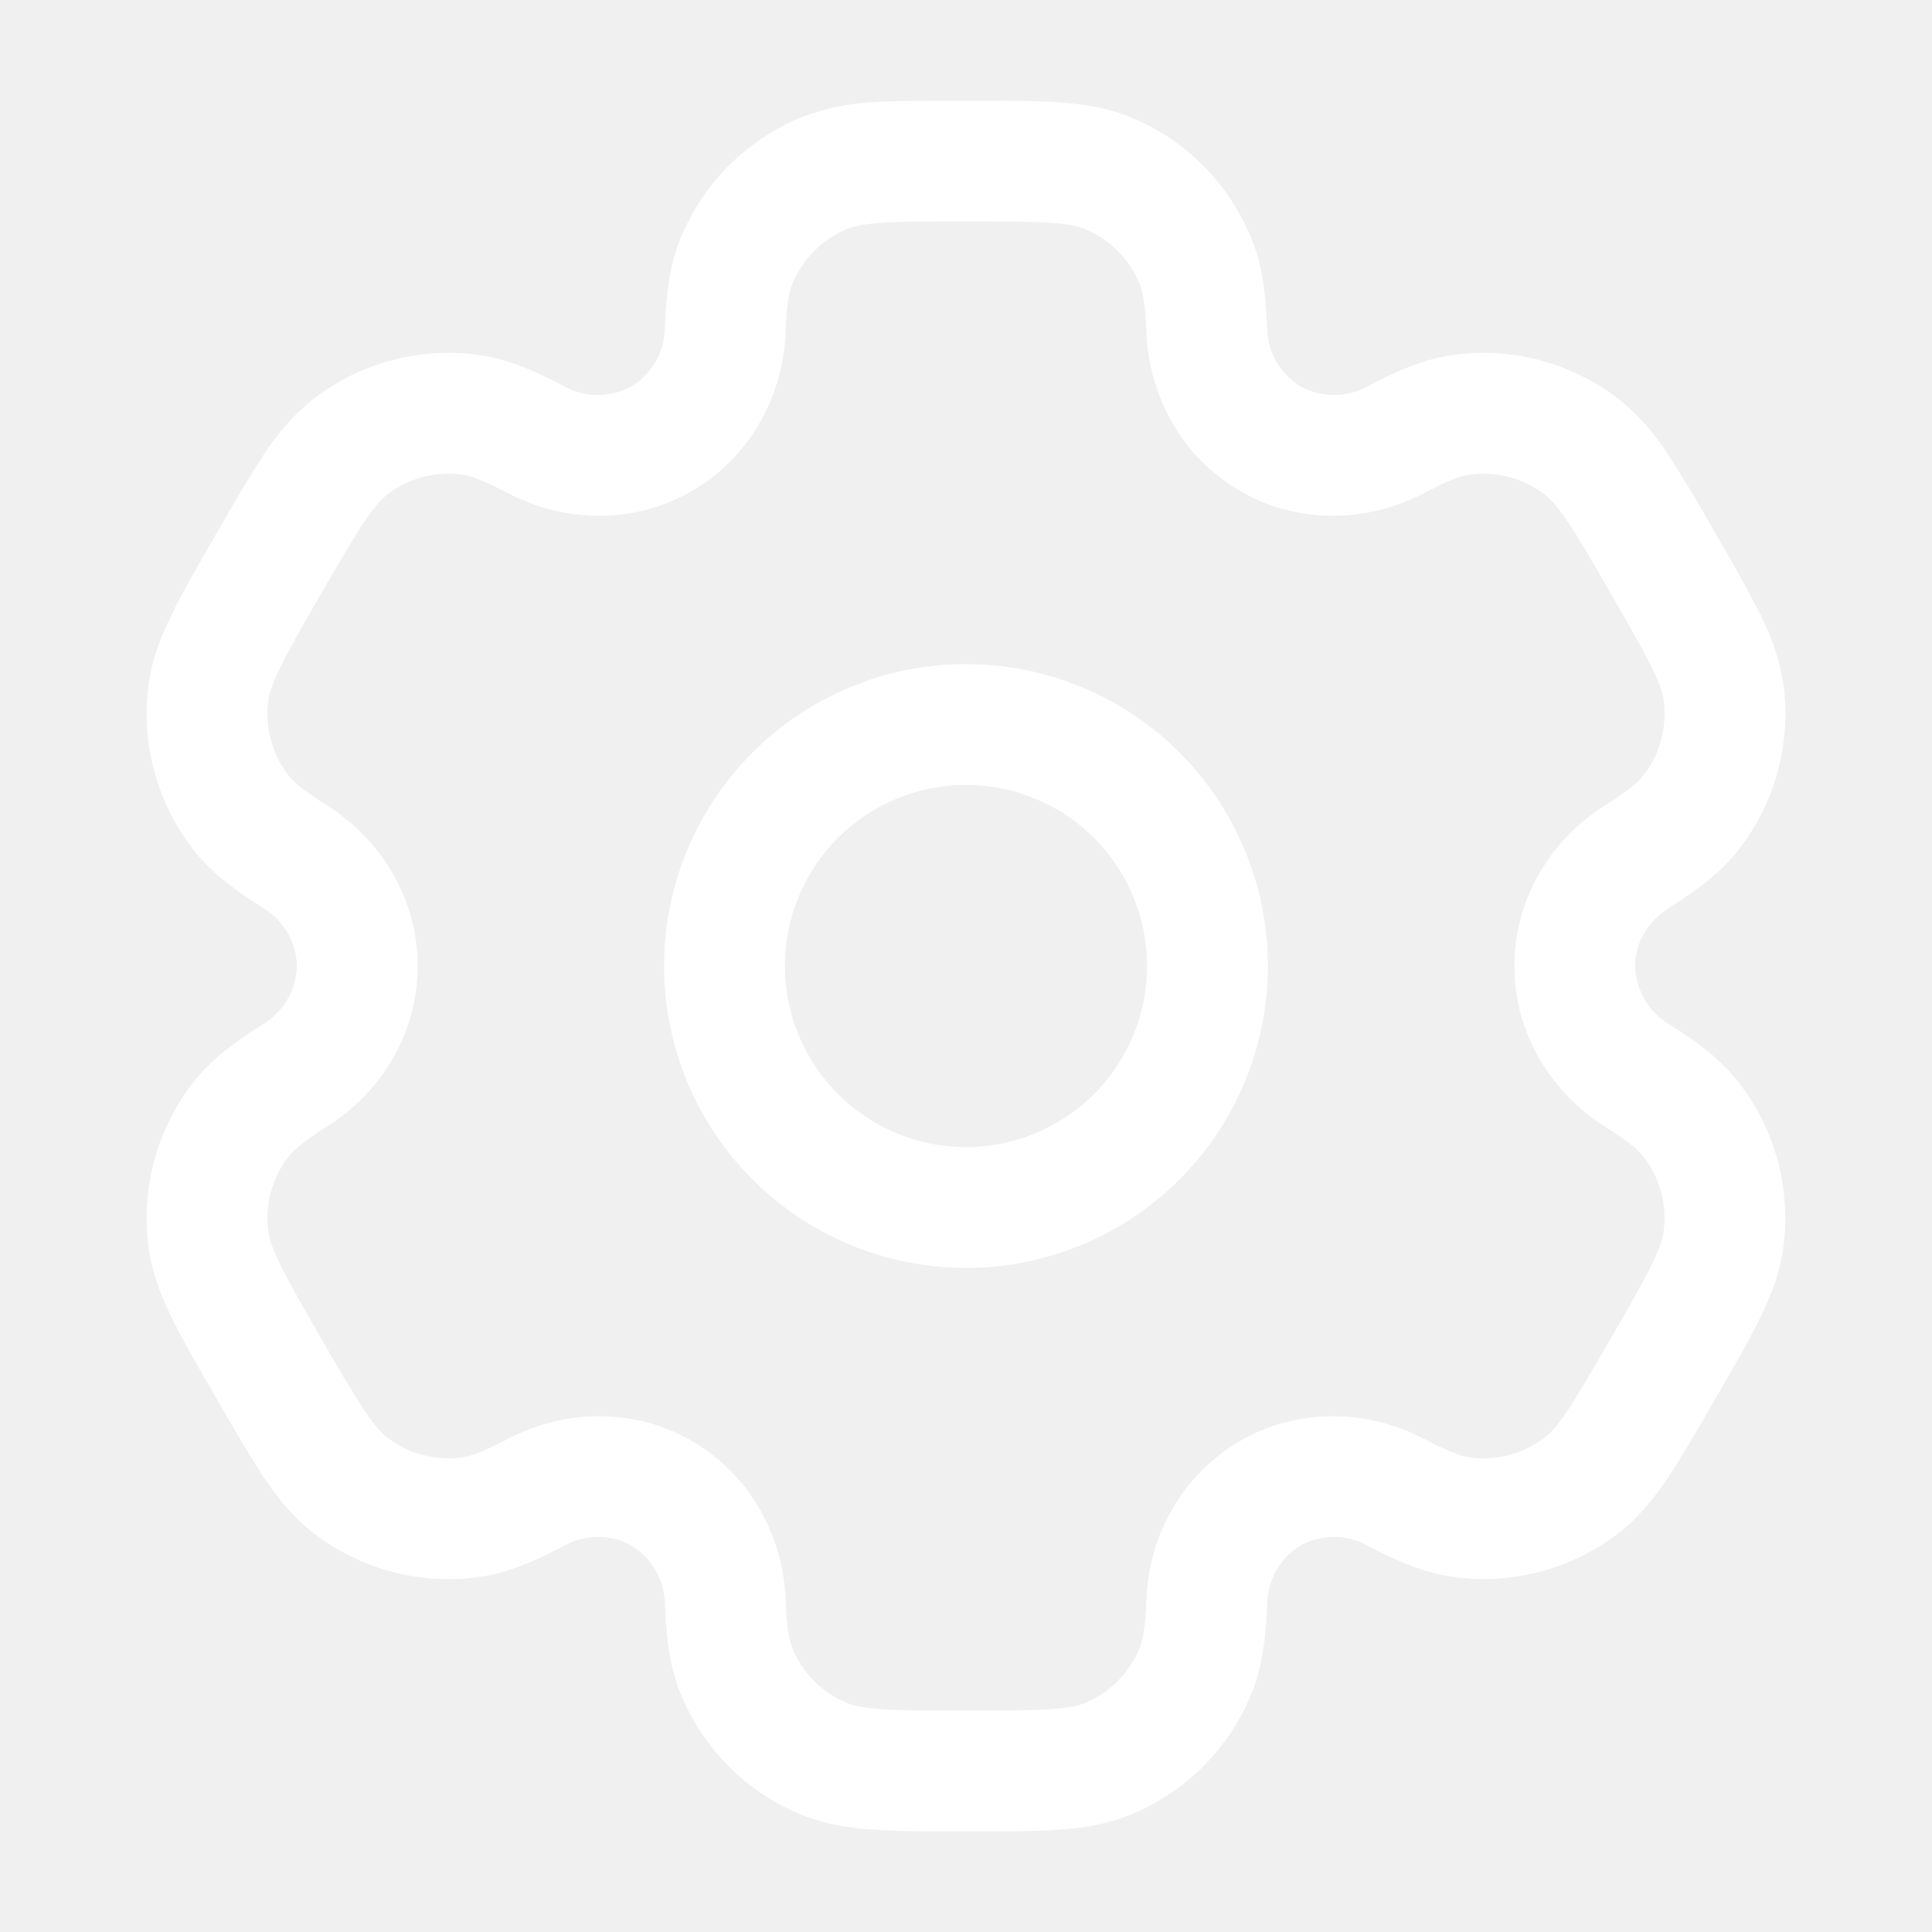
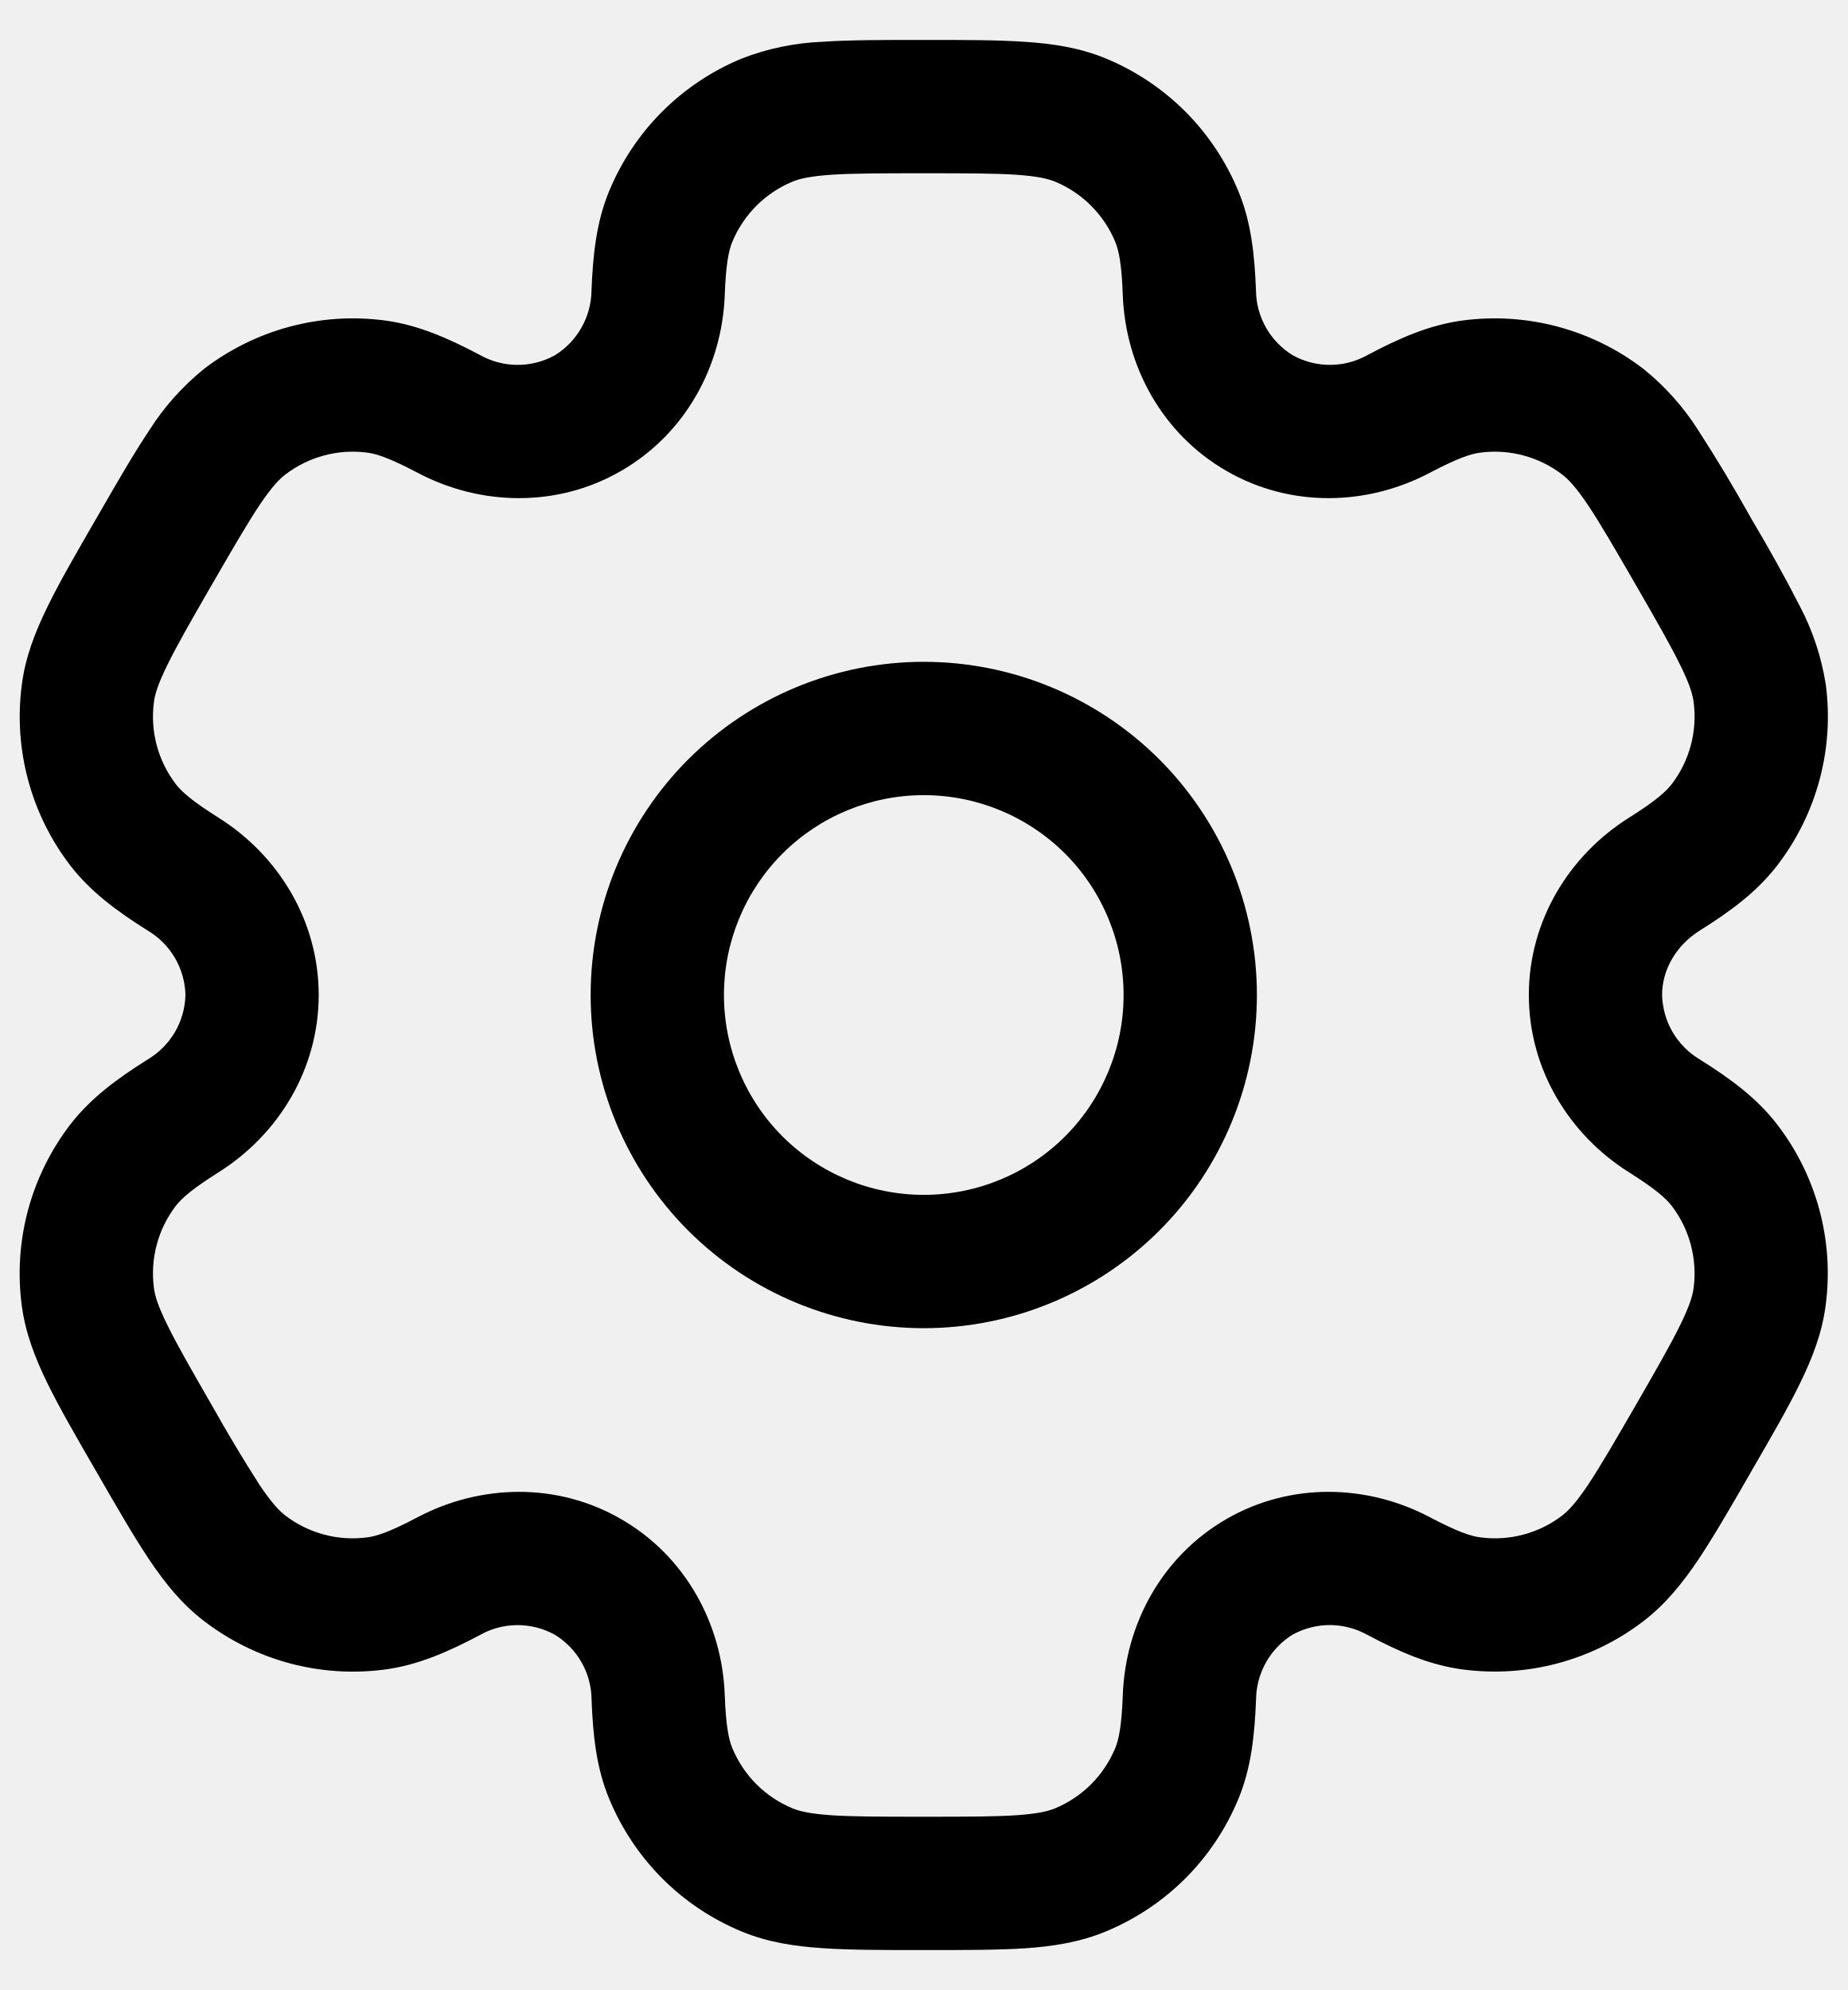
- <svg xmlns="http://www.w3.org/2000/svg" width="30" height="30" viewBox="0 0 30 30" fill="none">
-   <path fill-rule="evenodd" clip-rule="evenodd" d="M15 10.312C13.757 10.312 12.565 10.806 11.685 11.685C10.806 12.565 10.312 13.757 10.312 15C10.312 16.243 10.806 17.436 11.685 18.315C12.565 19.194 13.757 19.688 15 19.688C16.243 19.688 17.436 19.194 18.315 18.315C19.194 17.436 19.688 16.243 19.688 15C19.688 13.757 19.194 12.565 18.315 11.685C17.436 10.806 16.243 10.312 15 10.312ZM12.188 15C12.188 14.254 12.484 13.539 13.011 13.011C13.539 12.484 14.254 12.188 15 12.188C15.746 12.188 16.461 12.484 16.989 13.011C17.516 13.539 17.812 14.254 17.812 15C17.812 15.746 17.516 16.461 16.989 16.989C16.461 17.516 15.746 17.812 15 17.812C14.254 17.812 13.539 17.516 13.011 16.989C12.484 16.461 12.188 15.746 12.188 15Z" fill="white" />
-   <path fill-rule="evenodd" clip-rule="evenodd" d="M14.969 1.562C14.412 1.562 13.949 1.562 13.569 1.587C13.18 1.604 12.797 1.684 12.435 1.825C12.018 1.998 11.639 2.251 11.319 2.57C11 2.889 10.747 3.268 10.574 3.685C10.393 4.122 10.344 4.585 10.324 5.088C10.322 5.271 10.273 5.452 10.182 5.611C10.092 5.771 9.962 5.905 9.805 6.001C9.644 6.089 9.462 6.135 9.279 6.134C9.095 6.133 8.914 6.085 8.754 5.995C8.309 5.76 7.884 5.571 7.414 5.509C6.966 5.45 6.511 5.48 6.075 5.597C5.639 5.714 5.231 5.915 4.872 6.19C4.57 6.434 4.309 6.725 4.101 7.054C3.889 7.371 3.656 7.772 3.379 8.254L3.347 8.309C3.069 8.79 2.837 9.191 2.67 9.534C2.495 9.891 2.357 10.244 2.307 10.634C2.188 11.537 2.433 12.452 2.987 13.175C3.276 13.551 3.652 13.825 4.077 14.092C4.236 14.186 4.368 14.319 4.461 14.477C4.554 14.636 4.605 14.816 4.61 15C4.605 15.184 4.554 15.364 4.461 15.523C4.368 15.681 4.236 15.814 4.077 15.908C3.652 16.175 3.277 16.449 2.987 16.825C2.713 17.183 2.511 17.592 2.394 18.028C2.277 18.464 2.247 18.919 2.306 19.366C2.357 19.756 2.494 20.109 2.669 20.466C2.837 20.809 3.069 21.21 3.347 21.691L3.379 21.746C3.656 22.227 3.889 22.629 4.101 22.946C4.322 23.275 4.56 23.571 4.872 23.809C5.23 24.084 5.639 24.286 6.075 24.403C6.511 24.52 6.966 24.55 7.414 24.491C7.884 24.429 8.309 24.241 8.754 24.005C8.914 23.915 9.094 23.867 9.278 23.866C9.462 23.865 9.643 23.911 9.804 23.999C9.961 24.094 10.092 24.228 10.183 24.388C10.274 24.548 10.323 24.728 10.325 24.913C10.344 25.415 10.393 25.878 10.575 26.315C10.748 26.732 11.001 27.111 11.32 27.431C11.639 27.75 12.018 28.003 12.435 28.176C12.797 28.326 13.172 28.385 13.569 28.411C13.949 28.438 14.412 28.438 14.969 28.438H15.031C15.588 28.438 16.051 28.438 16.431 28.413C16.829 28.385 17.203 28.326 17.565 28.175C17.982 28.002 18.361 27.749 18.681 27.43C19 27.111 19.253 26.732 19.426 26.315C19.608 25.878 19.656 25.415 19.676 24.913C19.678 24.729 19.727 24.548 19.817 24.388C19.908 24.228 20.038 24.093 20.195 23.997C20.357 23.91 20.538 23.864 20.722 23.865C20.905 23.867 21.086 23.915 21.246 24.005C21.691 24.24 22.116 24.429 22.586 24.49C23.49 24.609 24.404 24.365 25.128 23.81C25.44 23.57 25.677 23.275 25.899 22.946C26.111 22.629 26.344 22.227 26.621 21.746L26.652 21.691C26.931 21.21 27.163 20.809 27.33 20.466C27.505 20.109 27.642 19.755 27.692 19.366C27.812 18.462 27.567 17.548 27.012 16.825C26.724 16.449 26.348 16.175 25.922 15.908C25.764 15.814 25.632 15.681 25.539 15.523C25.446 15.364 25.395 15.184 25.39 15C25.39 14.652 25.58 14.307 25.922 14.092C26.348 13.825 26.723 13.551 27.012 13.175C27.287 12.817 27.489 12.408 27.606 11.972C27.723 11.536 27.753 11.081 27.694 10.634C27.634 10.25 27.512 9.878 27.331 9.534C27.118 9.118 26.891 8.71 26.652 8.309L26.621 8.254C26.393 7.846 26.152 7.446 25.899 7.054C25.691 6.726 25.43 6.434 25.128 6.191C24.769 5.916 24.361 5.714 23.925 5.597C23.489 5.48 23.034 5.45 22.586 5.509C22.116 5.571 21.691 5.759 21.246 5.995C21.086 6.085 20.906 6.133 20.722 6.134C20.538 6.135 20.358 6.089 20.196 6.001C20.039 5.906 19.909 5.772 19.817 5.612C19.726 5.452 19.677 5.272 19.675 5.088C19.656 4.585 19.608 4.122 19.425 3.685C19.252 3.268 18.999 2.889 18.68 2.569C18.361 2.25 17.982 1.997 17.565 1.824C17.203 1.674 16.828 1.615 16.431 1.589C16.051 1.562 15.588 1.562 15.031 1.562H14.969ZM13.152 3.556C13.249 3.516 13.395 3.48 13.696 3.459C14.005 3.438 14.405 3.438 15 3.438C15.595 3.438 15.995 3.438 16.304 3.459C16.605 3.48 16.751 3.516 16.848 3.556C17.231 3.715 17.535 4.019 17.694 4.402C17.744 4.522 17.785 4.711 17.801 5.157C17.839 6.147 18.35 7.101 19.258 7.625C20.165 8.15 21.246 8.115 22.122 7.652C22.517 7.444 22.701 7.385 22.831 7.369C23.242 7.314 23.657 7.426 23.986 7.678C24.069 7.741 24.174 7.85 24.343 8.1C24.516 8.357 24.716 8.704 25.014 9.219C25.311 9.734 25.51 10.081 25.646 10.359C25.78 10.63 25.821 10.775 25.834 10.879C25.888 11.29 25.777 11.705 25.525 12.034C25.445 12.137 25.302 12.268 24.925 12.505C24.085 13.033 23.515 13.953 23.515 15C23.515 16.047 24.085 16.968 24.925 17.495C25.302 17.733 25.445 17.863 25.525 17.966C25.777 18.295 25.887 18.71 25.834 19.121C25.821 19.225 25.779 19.371 25.646 19.641C25.51 19.92 25.311 20.266 25.014 20.781C24.716 21.296 24.515 21.642 24.343 21.9C24.174 22.15 24.069 22.259 23.986 22.323C23.657 22.575 23.242 22.686 22.831 22.631C22.701 22.615 22.519 22.556 22.122 22.348C21.247 21.885 20.165 21.85 19.258 22.374C18.35 22.899 17.839 23.852 17.801 24.843C17.785 25.289 17.744 25.477 17.694 25.598C17.615 25.787 17.5 25.96 17.355 26.105C17.21 26.25 17.037 26.365 16.848 26.444C16.751 26.484 16.605 26.52 16.304 26.541C15.995 26.562 15.595 26.562 15 26.562C14.405 26.562 14.005 26.562 13.696 26.541C13.395 26.52 13.249 26.484 13.152 26.444C12.963 26.365 12.79 26.25 12.645 26.105C12.5 25.96 12.385 25.787 12.306 25.598C12.256 25.477 12.215 25.289 12.199 24.843C12.161 23.852 11.65 22.899 10.742 22.375C9.835 21.85 8.754 21.885 7.877 22.348C7.482 22.556 7.299 22.615 7.169 22.631C6.758 22.686 6.343 22.575 6.014 22.323C5.931 22.259 5.826 22.15 5.657 21.9C5.422 21.534 5.199 21.161 4.986 20.781C4.689 20.266 4.49 19.919 4.354 19.641C4.22 19.37 4.179 19.225 4.166 19.121C4.112 18.71 4.223 18.295 4.475 17.966C4.555 17.863 4.697 17.733 5.075 17.495C5.915 16.968 6.485 16.047 6.485 15C6.485 13.953 5.915 13.033 5.075 12.505C4.697 12.268 4.555 12.137 4.475 12.034C4.223 11.705 4.112 11.29 4.166 10.879C4.179 10.775 4.221 10.629 4.354 10.359C4.49 10.08 4.689 9.734 4.986 9.219C5.284 8.704 5.485 8.357 5.657 8.1C5.826 7.85 5.931 7.741 6.014 7.678C6.343 7.426 6.758 7.314 7.169 7.369C7.299 7.385 7.481 7.444 7.877 7.652C8.752 8.115 9.835 8.15 10.742 7.625C11.65 7.101 12.161 6.147 12.199 5.157C12.215 4.711 12.256 4.522 12.306 4.402C12.465 4.019 12.769 3.715 13.152 3.556Z" fill="white" />
+ <svg xmlns="http://www.w3.org/2000/svg" width="26" height="28" viewBox="0 0 26 28" fill="none">
+   <path fill-rule="evenodd" clip-rule="evenodd" d="M13 9.312C11.757 9.312 10.565 9.806 9.685 10.685C8.806 11.565 8.312 12.757 8.312 14C8.312 15.243 8.806 16.436 9.685 17.315C10.565 18.194 11.757 18.688 13 18.688C14.243 18.688 15.435 18.194 16.315 17.315C17.194 16.436 17.688 15.243 17.688 14C17.688 12.757 17.194 11.565 16.315 10.685C15.435 9.806 14.243 9.312 13 9.312ZM10.188 14C10.188 13.254 10.484 12.539 11.011 12.011C11.539 11.484 12.254 11.188 13 11.188C13.746 11.188 14.461 11.484 14.989 12.011C15.516 12.539 15.812 13.254 15.812 14C15.812 14.746 15.516 15.461 14.989 15.989C14.461 16.516 13.746 16.812 13 16.812C12.254 16.812 11.539 16.516 11.011 15.989C10.484 15.461 10.188 14.746 10.188 14Z" fill="black" />
+   <path fill-rule="evenodd" clip-rule="evenodd" d="M12.969 0.562C12.412 0.562 11.949 0.562 11.569 0.588C11.18 0.604 10.797 0.684 10.435 0.825C10.018 0.998 9.639 1.251 9.319 1.57C9 1.889 8.747 2.268 8.574 2.685C8.392 3.123 8.344 3.585 8.324 4.088C8.322 4.271 8.273 4.452 8.182 4.611C8.092 4.771 7.962 4.905 7.805 5.001C7.644 5.089 7.462 5.135 7.279 5.134C7.095 5.133 6.914 5.085 6.754 4.995C6.309 4.76 5.884 4.571 5.414 4.509C4.966 4.45 4.511 4.48 4.075 4.597C3.639 4.714 3.231 4.915 2.872 5.19C2.57 5.434 2.309 5.725 2.101 6.054C1.889 6.371 1.656 6.772 1.379 7.254L1.347 7.309C1.069 7.79 0.837 8.191 0.67 8.534C0.495 8.891 0.357 9.244 0.307 9.634C0.188 10.537 0.433 11.452 0.987 12.175C1.276 12.551 1.652 12.825 2.077 13.092C2.236 13.186 2.368 13.319 2.461 13.477C2.554 13.636 2.605 13.816 2.61 14C2.605 14.184 2.554 14.364 2.461 14.523C2.368 14.681 2.236 14.814 2.077 14.908C1.652 15.175 1.277 15.449 0.987 15.825C0.713 16.183 0.511 16.592 0.394 17.028C0.277 17.464 0.247 17.919 0.306 18.366C0.357 18.756 0.494 19.109 0.669 19.466C0.837 19.809 1.069 20.21 1.347 20.691L1.379 20.746C1.656 21.227 1.889 21.629 2.101 21.946C2.322 22.275 2.56 22.571 2.872 22.809C3.23 23.084 3.639 23.286 4.075 23.403C4.511 23.52 4.966 23.55 5.414 23.491C5.884 23.429 6.309 23.241 6.754 23.005C6.914 22.915 7.094 22.867 7.278 22.866C7.462 22.865 7.643 22.911 7.804 22.999C7.961 23.094 8.092 23.228 8.183 23.388C8.275 23.548 8.323 23.728 8.325 23.913C8.344 24.415 8.392 24.878 8.575 25.315C8.748 25.732 9.001 26.111 9.32 26.431C9.639 26.75 10.018 27.003 10.435 27.176C10.797 27.326 11.172 27.385 11.569 27.411C11.949 27.438 12.412 27.438 12.969 27.438H13.031C13.588 27.438 14.051 27.438 14.431 27.413C14.829 27.385 15.203 27.326 15.565 27.175C15.982 27.002 16.361 26.749 16.681 26.43C17 26.111 17.253 25.732 17.426 25.315C17.608 24.878 17.656 24.415 17.676 23.913C17.678 23.729 17.727 23.548 17.817 23.388C17.908 23.228 18.038 23.093 18.195 22.997C18.357 22.91 18.538 22.864 18.722 22.865C18.905 22.867 19.086 22.915 19.246 23.005C19.691 23.24 20.116 23.429 20.586 23.49C21.49 23.609 22.404 23.365 23.128 22.81C23.44 22.57 23.677 22.275 23.899 21.946C24.111 21.629 24.344 21.227 24.621 20.746L24.652 20.691C24.931 20.21 25.163 19.809 25.33 19.466C25.505 19.109 25.642 18.755 25.692 18.366C25.812 17.462 25.567 16.548 25.012 15.825C24.724 15.449 24.348 15.175 23.922 14.908C23.764 14.814 23.632 14.681 23.539 14.523C23.446 14.364 23.395 14.184 23.39 14C23.39 13.652 23.58 13.307 23.922 13.092C24.348 12.825 24.723 12.551 25.012 12.175C25.287 11.817 25.489 11.408 25.606 10.972C25.723 10.536 25.753 10.081 25.694 9.634C25.634 9.25 25.512 8.878 25.331 8.534C25.118 8.118 24.891 7.71 24.652 7.309L24.621 7.254C24.393 6.846 24.152 6.446 23.899 6.054C23.691 5.726 23.43 5.434 23.128 5.191C22.77 4.916 22.361 4.714 21.925 4.597C21.489 4.48 21.034 4.45 20.586 4.509C20.116 4.571 19.691 4.759 19.246 4.995C19.086 5.085 18.906 5.133 18.722 5.134C18.538 5.135 18.358 5.089 18.196 5.001C18.039 4.906 17.909 4.772 17.817 4.612C17.726 4.452 17.677 4.272 17.675 4.088C17.656 3.585 17.608 3.123 17.425 2.685C17.252 2.268 16.999 1.889 16.68 1.569C16.361 1.25 15.982 0.997 15.565 0.824C15.203 0.674 14.828 0.615 14.431 0.589C14.051 0.562 13.588 0.562 13.031 0.562H12.969ZM11.152 2.556C11.249 2.516 11.395 2.48 11.696 2.459C12.005 2.438 12.405 2.438 13 2.438C13.595 2.438 13.995 2.438 14.304 2.459C14.605 2.48 14.751 2.516 14.848 2.556C15.231 2.715 15.535 3.019 15.694 3.402C15.744 3.522 15.785 3.711 15.801 4.157C15.839 5.147 16.35 6.101 17.258 6.625C18.165 7.15 19.246 7.115 20.122 6.652C20.517 6.444 20.701 6.385 20.831 6.369C21.242 6.314 21.657 6.426 21.986 6.678C22.069 6.741 22.174 6.85 22.343 7.1C22.516 7.357 22.716 7.704 23.014 8.219C23.311 8.734 23.51 9.081 23.646 9.359C23.78 9.63 23.821 9.775 23.834 9.879C23.888 10.29 23.777 10.705 23.525 11.034C23.445 11.137 23.302 11.268 22.925 11.505C22.085 12.033 21.515 12.953 21.515 14C21.515 15.047 22.085 15.967 22.925 16.495C23.302 16.733 23.445 16.863 23.525 16.966C23.777 17.295 23.887 17.71 23.834 18.121C23.821 18.225 23.779 18.371 23.646 18.641C23.51 18.92 23.311 19.266 23.014 19.781C22.716 20.296 22.515 20.642 22.343 20.9C22.174 21.15 22.069 21.259 21.986 21.323C21.657 21.575 21.242 21.686 20.831 21.631C20.701 21.615 20.519 21.556 20.122 21.348C19.247 20.885 18.165 20.85 17.258 21.374C16.35 21.899 15.839 22.852 15.801 23.843C15.785 24.289 15.744 24.477 15.694 24.598C15.615 24.787 15.5 24.96 15.355 25.105C15.21 25.25 15.037 25.365 14.848 25.444C14.751 25.484 14.605 25.52 14.304 25.541C13.995 25.562 13.595 25.562 13 25.562C12.405 25.562 12.005 25.562 11.696 25.541C11.395 25.52 11.249 25.484 11.152 25.444C10.963 25.365 10.79 25.25 10.645 25.105C10.5 24.96 10.385 24.787 10.306 24.598C10.256 24.477 10.215 24.289 10.199 23.843C10.161 22.852 9.65 21.899 8.742 21.375C7.835 20.85 6.754 20.885 5.877 21.348C5.482 21.556 5.299 21.615 5.169 21.631C4.758 21.686 4.343 21.575 4.014 21.323C3.931 21.259 3.826 21.15 3.657 20.9C3.422 20.534 3.199 20.161 2.986 19.781C2.689 19.266 2.49 18.919 2.354 18.641C2.22 18.37 2.179 18.225 2.166 18.121C2.112 17.71 2.223 17.295 2.475 16.966C2.555 16.863 2.697 16.733 3.075 16.495C3.915 15.967 4.485 15.047 4.485 14C4.485 12.953 3.915 12.033 3.075 11.505C2.697 11.268 2.555 11.137 2.475 11.034C2.223 10.705 2.112 10.29 2.166 9.879C2.179 9.775 2.221 9.629 2.354 9.359C2.49 9.08 2.689 8.734 2.986 8.219C3.284 7.704 3.485 7.357 3.657 7.1C3.826 6.85 3.931 6.741 4.014 6.678C4.343 6.426 4.758 6.314 5.169 6.369C5.299 6.385 5.481 6.444 5.877 6.652C6.752 7.115 7.835 7.15 8.742 6.625C9.65 6.101 10.161 5.147 10.199 4.157C10.215 3.711 10.256 3.522 10.306 3.402C10.465 3.019 10.769 2.715 11.152 2.556Z" fill="black" />
</svg>
